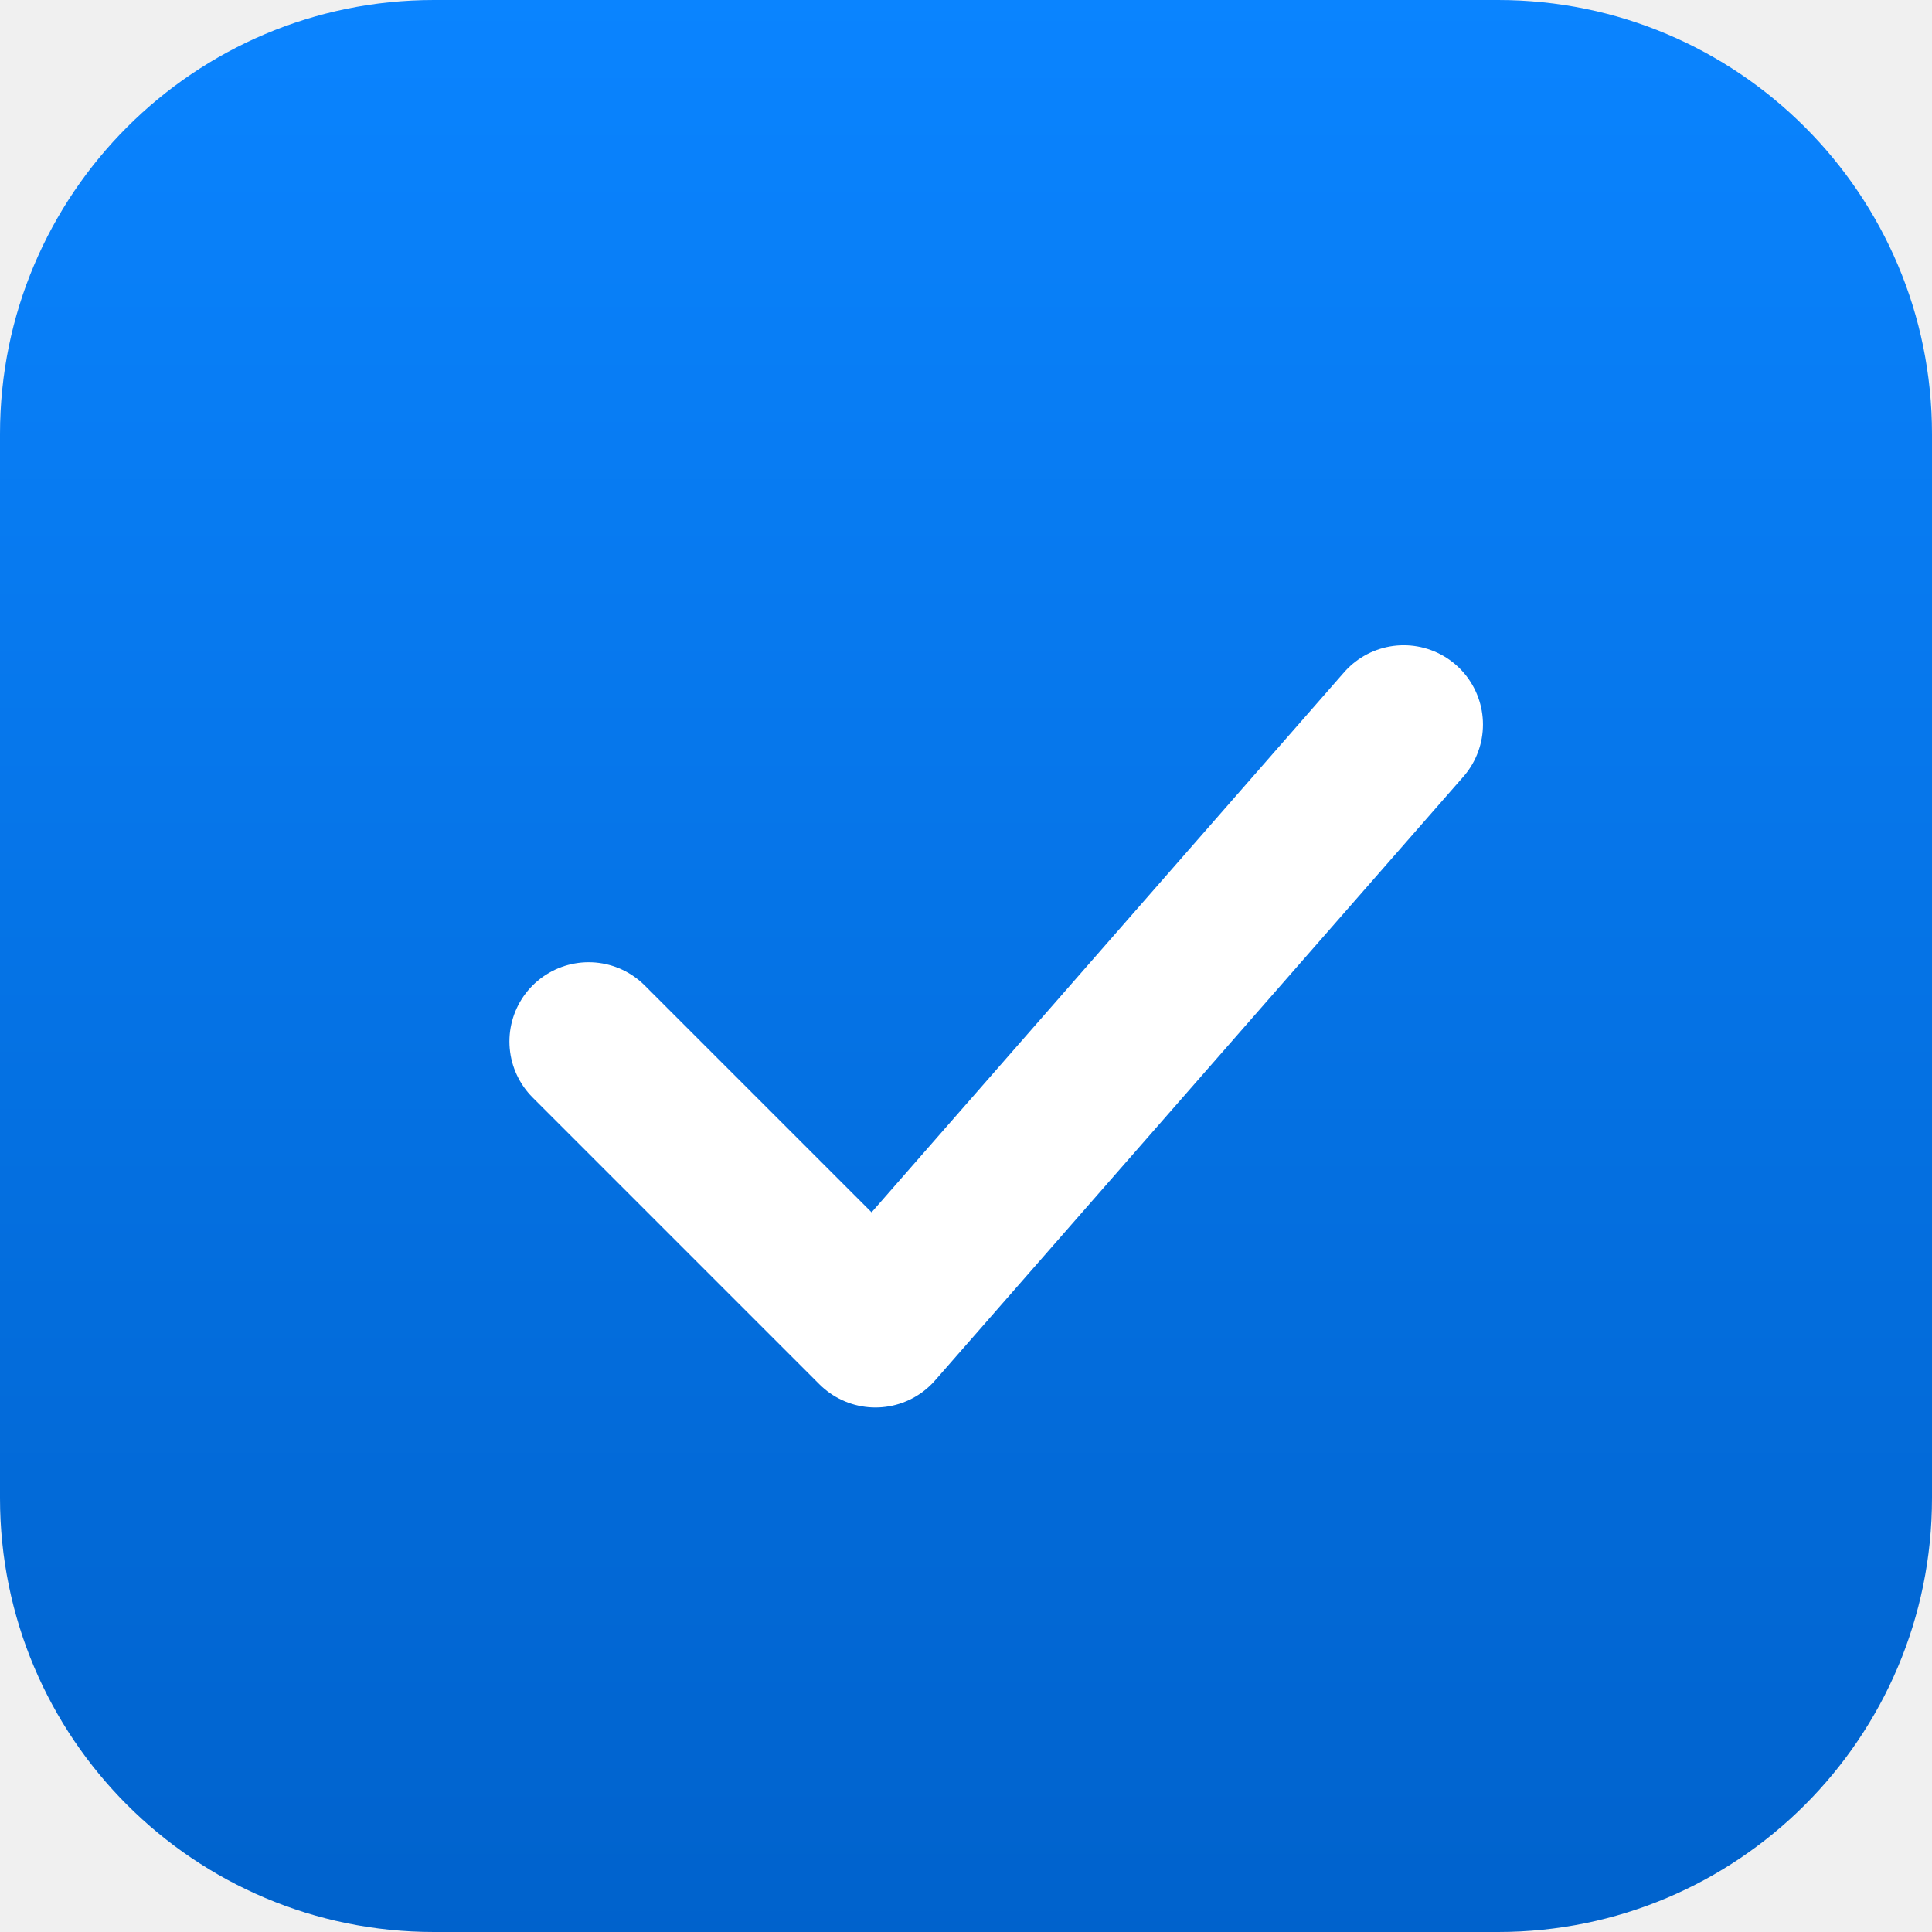
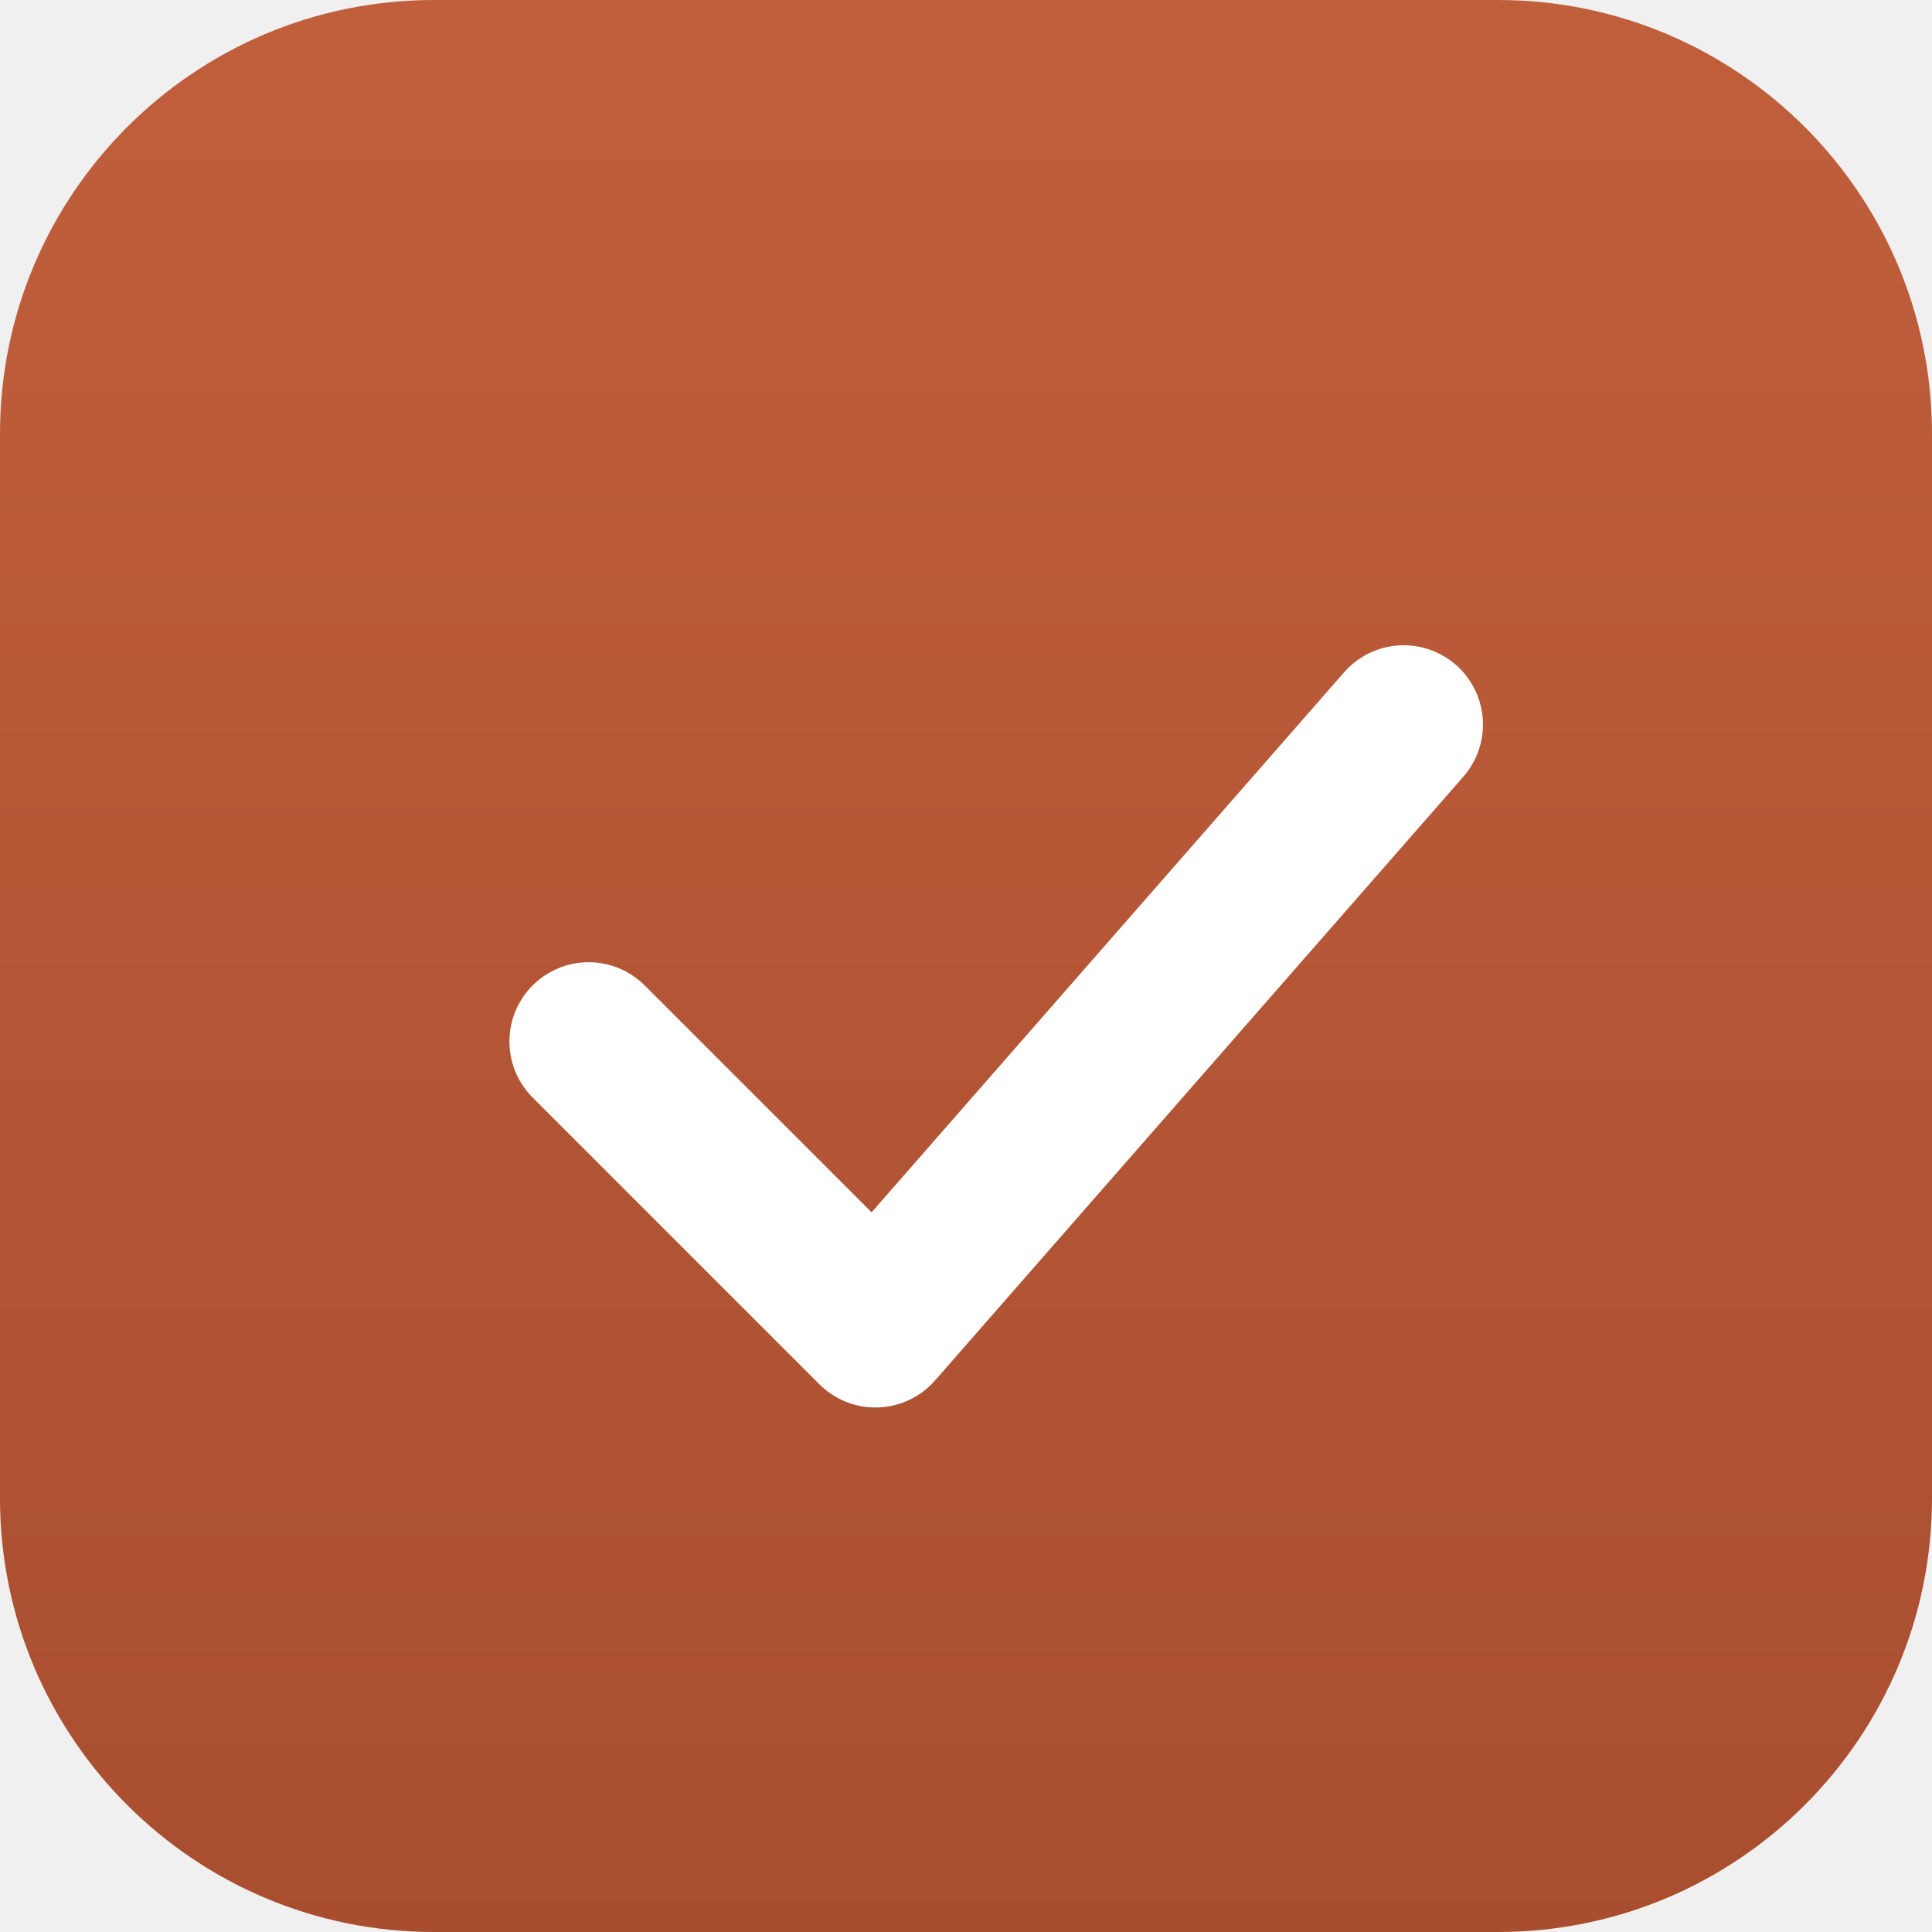
<svg xmlns="http://www.w3.org/2000/svg" viewBox="0 0 512 512" width="512" height="512">
  <defs>
    <linearGradient id="bg" x1="0" y1="0" x2="0" y2="1">
-       <stop offset="0%" stop-color="#0A84FF" />
-       <stop offset="100%" stop-color="#0062CC" />
+       <stop offset="0%" stop-color="#C15F3C" />
+       <stop offset="100%" stop-color="#A84E2F" />
    </linearGradient>
  </defs>
  <rect width="512" height="512" rx="115" ry="115" fill="url(#bg)" />
  <polyline points="156,276 232,352 372,192" fill="none" stroke="#FFFFFF" stroke-width="42" stroke-linecap="round" stroke-linejoin="round" />
</svg>
